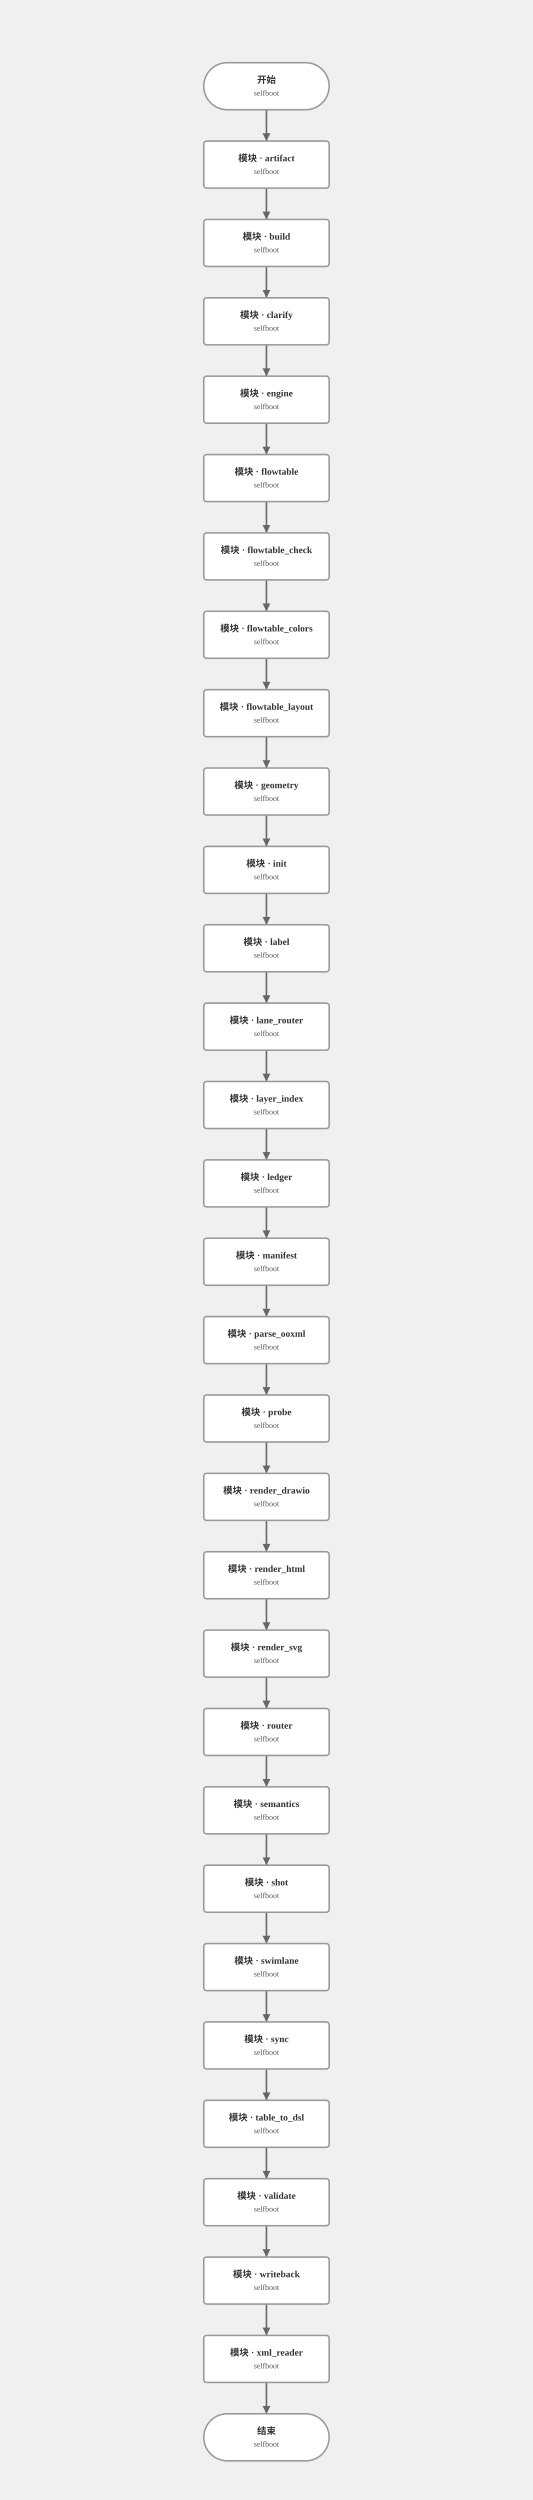
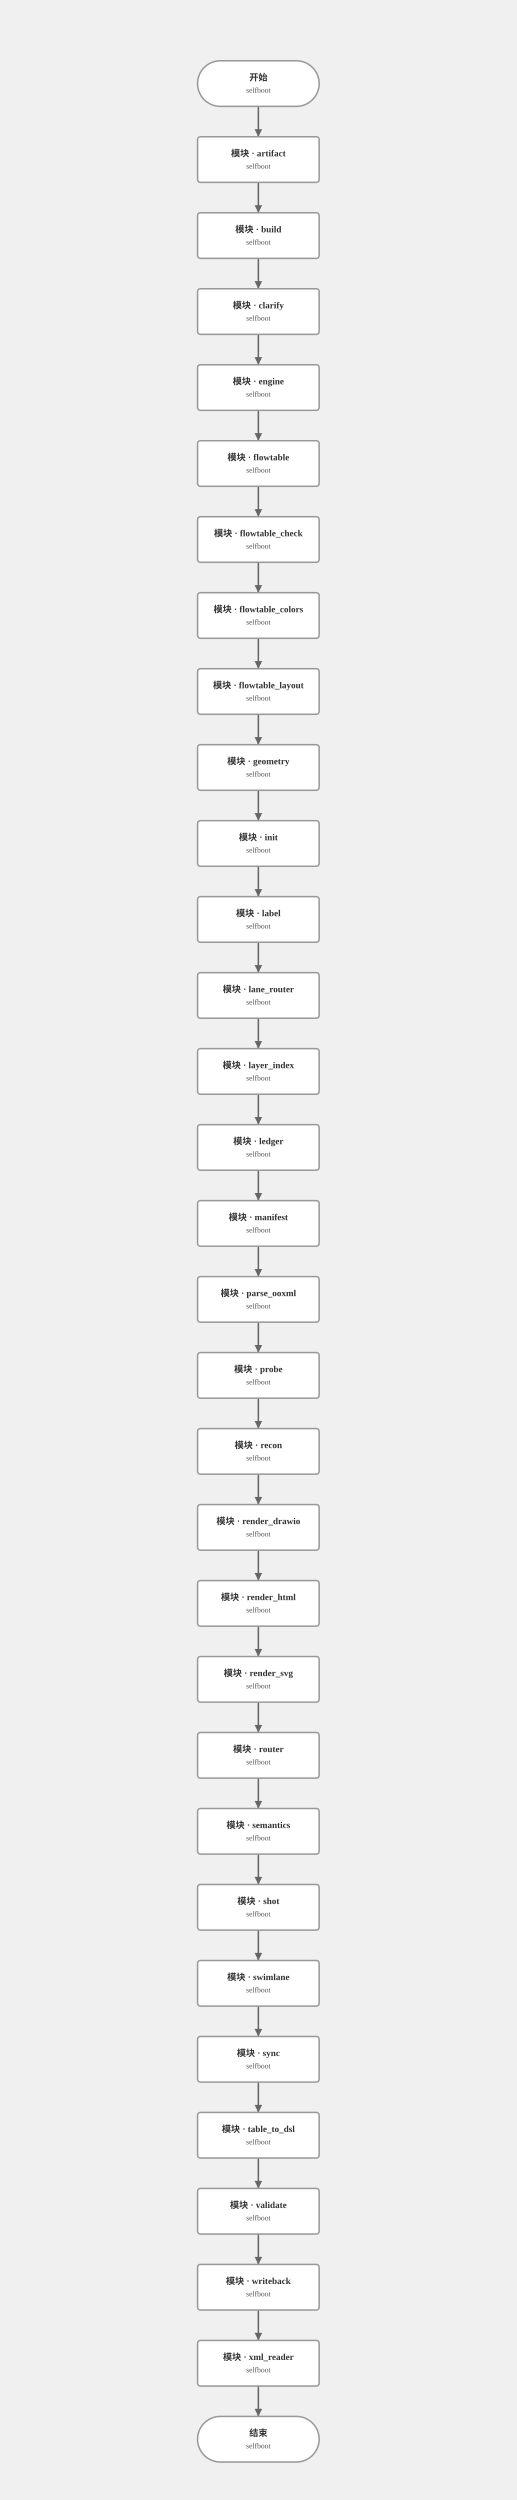
- <svg xmlns="http://www.w3.org/2000/svg" viewBox="0 0 680 3190" width="680" height="3190">
+ <svg xmlns="http://www.w3.org/2000/svg" viewBox="0 0 680 3290" width="680" height="3290">
  <defs>
    <marker id="ar-main" viewBox="0 0 10 10" refX="10" refY="5" markerWidth="10" markerHeight="10" markerUnits="userSpaceOnUse" orient="auto">
      <path d="M0,0L10,5L0,10z" fill="#666666" />
    </marker>
    <marker id="ar-negative" viewBox="0 0 10 10" refX="10" refY="5" markerWidth="10" markerHeight="10" markerUnits="userSpaceOnUse" orient="auto">
      <path d="M0,0L10,5L0,10z" fill="#adb5bd" />
    </marker>
  </defs>
  <path class="edge" data-from="01" data-to="02" d="M 340 140 L 340 180" fill="none" stroke="#666666" stroke-width="2" marker-end="url(#ar-main)" />
  <path class="edge" data-from="02" data-to="03" d="M 340 240 L 340 280" fill="none" stroke="#666666" stroke-width="2" marker-end="url(#ar-main)" />
  <path class="edge" data-from="03" data-to="04" d="M 340 340 L 340 380" fill="none" stroke="#666666" stroke-width="2" marker-end="url(#ar-main)" />
  <path class="edge" data-from="04" data-to="05" d="M 340 440 L 340 480" fill="none" stroke="#666666" stroke-width="2" marker-end="url(#ar-main)" />
  <path class="edge" data-from="05" data-to="06" d="M 340 540 L 340 580" fill="none" stroke="#666666" stroke-width="2" marker-end="url(#ar-main)" />
  <path class="edge" data-from="06" data-to="07" d="M 340 640 L 340 680" fill="none" stroke="#666666" stroke-width="2" marker-end="url(#ar-main)" />
  <path class="edge" data-from="07" data-to="08" d="M 340 740 L 340 780" fill="none" stroke="#666666" stroke-width="2" marker-end="url(#ar-main)" />
  <path class="edge" data-from="08" data-to="09" d="M 340 840 L 340 880" fill="none" stroke="#666666" stroke-width="2" marker-end="url(#ar-main)" />
  <path class="edge" data-from="09" data-to="10" d="M 340 940 L 340 980" fill="none" stroke="#666666" stroke-width="2" marker-end="url(#ar-main)" />
  <path class="edge" data-from="10" data-to="11" d="M 340 1040 L 340 1080" fill="none" stroke="#666666" stroke-width="2" marker-end="url(#ar-main)" />
  <path class="edge" data-from="11" data-to="12" d="M 340 1140 L 340 1180" fill="none" stroke="#666666" stroke-width="2" marker-end="url(#ar-main)" />
  <path class="edge" data-from="12" data-to="13" d="M 340 1240 L 340 1280" fill="none" stroke="#666666" stroke-width="2" marker-end="url(#ar-main)" />
  <path class="edge" data-from="13" data-to="14" d="M 340 1340 L 340 1380" fill="none" stroke="#666666" stroke-width="2" marker-end="url(#ar-main)" />
  <path class="edge" data-from="14" data-to="15" d="M 340 1440 L 340 1480" fill="none" stroke="#666666" stroke-width="2" marker-end="url(#ar-main)" />
  <path class="edge" data-from="15" data-to="16" d="M 340 1540 L 340 1580" fill="none" stroke="#666666" stroke-width="2" marker-end="url(#ar-main)" />
  <path class="edge" data-from="16" data-to="17" d="M 340 1640 L 340 1680" fill="none" stroke="#666666" stroke-width="2" marker-end="url(#ar-main)" />
  <path class="edge" data-from="17" data-to="18" d="M 340 1740 L 340 1780" fill="none" stroke="#666666" stroke-width="2" marker-end="url(#ar-main)" />
  <path class="edge" data-from="18" data-to="19" d="M 340 1840 L 340 1880" fill="none" stroke="#666666" stroke-width="2" marker-end="url(#ar-main)" />
  <path class="edge" data-from="19" data-to="20" d="M 340 1940 L 340 1980" fill="none" stroke="#666666" stroke-width="2" marker-end="url(#ar-main)" />
  <path class="edge" data-from="20" data-to="21" d="M 340 2040 L 340 2080" fill="none" stroke="#666666" stroke-width="2" marker-end="url(#ar-main)" />
  <path class="edge" data-from="21" data-to="22" d="M 340 2140 L 340 2180" fill="none" stroke="#666666" stroke-width="2" marker-end="url(#ar-main)" />
  <path class="edge" data-from="22" data-to="23" d="M 340 2240 L 340 2280" fill="none" stroke="#666666" stroke-width="2" marker-end="url(#ar-main)" />
  <path class="edge" data-from="23" data-to="24" d="M 340 2340 L 340 2380" fill="none" stroke="#666666" stroke-width="2" marker-end="url(#ar-main)" />
  <path class="edge" data-from="24" data-to="25" d="M 340 2440 L 340 2480" fill="none" stroke="#666666" stroke-width="2" marker-end="url(#ar-main)" />
  <path class="edge" data-from="25" data-to="26" d="M 340 2540 L 340 2580" fill="none" stroke="#666666" stroke-width="2" marker-end="url(#ar-main)" />
  <path class="edge" data-from="26" data-to="27" d="M 340 2640 L 340 2680" fill="none" stroke="#666666" stroke-width="2" marker-end="url(#ar-main)" />
  <path class="edge" data-from="27" data-to="28" d="M 340 2740 L 340 2780" fill="none" stroke="#666666" stroke-width="2" marker-end="url(#ar-main)" />
  <path class="edge" data-from="28" data-to="29" d="M 340 2840 L 340 2880" fill="none" stroke="#666666" stroke-width="2" marker-end="url(#ar-main)" />
  <path class="edge" data-from="29" data-to="30" d="M 340 2940 L 340 2980" fill="none" stroke="#666666" stroke-width="2" marker-end="url(#ar-main)" />
  <path class="edge" data-from="30" data-to="31" d="M 340 3040 L 340 3080" fill="none" stroke="#666666" stroke-width="2" marker-end="url(#ar-main)" />
+   <path class="edge" data-from="31" data-to="32" d="M 340 3140 L 340 3180" fill="none" stroke="#666666" stroke-width="2" marker-end="url(#ar-main)" />
  <g class="ndg" data-id="01" transform="translate(340,110)">
    <rect class="shape" x="-80" y="-30" width="160" height="60" rx="30" fill="#ffffff" stroke="#999999" stroke-width="2" />
    <text class="t1" x="0" y="-4" text-anchor="middle" fill="#333333" font-size="12" font-weight="bold">开始</text>
    <text class="tm" x="0" y="12" text-anchor="middle" fill="#555555" font-size="10">selfboot</text>
  </g>
  <g class="ndg" data-id="02" transform="translate(340,210)">
    <rect class="sub-ring" x="-78" y="-28" width="156" height="56" rx="3.36" fill="none" stroke="#999999" stroke-width="1" opacity="0.55" />
    <rect class="shape" x="-80" y="-30" width="160" height="60" rx="3.6" fill="#ffffff" stroke="#999999" stroke-width="2" />
    <text class="t1" x="0" y="-4" text-anchor="middle" fill="#333333" font-size="12" font-weight="bold">模块 · artifact</text>
    <text class="tm" x="0" y="12" text-anchor="middle" fill="#555555" font-size="10">selfboot</text>
  </g>
  <g class="ndg" data-id="03" transform="translate(340,310)">
    <rect class="sub-ring" x="-78" y="-28" width="156" height="56" rx="3.36" fill="none" stroke="#999999" stroke-width="1" opacity="0.55" />
    <rect class="shape" x="-80" y="-30" width="160" height="60" rx="3.6" fill="#ffffff" stroke="#999999" stroke-width="2" />
    <text class="t1" x="0" y="-4" text-anchor="middle" fill="#333333" font-size="12" font-weight="bold">模块 · build</text>
    <text class="tm" x="0" y="12" text-anchor="middle" fill="#555555" font-size="10">selfboot</text>
  </g>
  <g class="ndg" data-id="04" transform="translate(340,410)">
    <rect class="sub-ring" x="-78" y="-28" width="156" height="56" rx="3.36" fill="none" stroke="#999999" stroke-width="1" opacity="0.55" />
    <rect class="shape" x="-80" y="-30" width="160" height="60" rx="3.6" fill="#ffffff" stroke="#999999" stroke-width="2" />
    <text class="t1" x="0" y="-4" text-anchor="middle" fill="#333333" font-size="12" font-weight="bold">模块 · clarify</text>
    <text class="tm" x="0" y="12" text-anchor="middle" fill="#555555" font-size="10">selfboot</text>
  </g>
  <g class="ndg" data-id="05" transform="translate(340,510)">
    <rect class="sub-ring" x="-78" y="-28" width="156" height="56" rx="3.36" fill="none" stroke="#999999" stroke-width="1" opacity="0.55" />
    <rect class="shape" x="-80" y="-30" width="160" height="60" rx="3.6" fill="#ffffff" stroke="#999999" stroke-width="2" />
    <text class="t1" x="0" y="-4" text-anchor="middle" fill="#333333" font-size="12" font-weight="bold">模块 · engine</text>
    <text class="tm" x="0" y="12" text-anchor="middle" fill="#555555" font-size="10">selfboot</text>
  </g>
  <g class="ndg" data-id="06" transform="translate(340,610)">
    <rect class="sub-ring" x="-78" y="-28" width="156" height="56" rx="3.36" fill="none" stroke="#999999" stroke-width="1" opacity="0.55" />
    <rect class="shape" x="-80" y="-30" width="160" height="60" rx="3.6" fill="#ffffff" stroke="#999999" stroke-width="2" />
    <text class="t1" x="0" y="-4" text-anchor="middle" fill="#333333" font-size="12" font-weight="bold">模块 · flowtable</text>
    <text class="tm" x="0" y="12" text-anchor="middle" fill="#555555" font-size="10">selfboot</text>
  </g>
  <g class="ndg" data-id="07" transform="translate(340,710)">
    <rect class="sub-ring" x="-78" y="-28" width="156" height="56" rx="3.36" fill="none" stroke="#999999" stroke-width="1" opacity="0.55" />
    <rect class="shape" x="-80" y="-30" width="160" height="60" rx="3.6" fill="#ffffff" stroke="#999999" stroke-width="2" />
    <text class="t1" x="0" y="-4" text-anchor="middle" fill="#333333" font-size="12" font-weight="bold">模块 · flowtable_check</text>
    <text class="tm" x="0" y="12" text-anchor="middle" fill="#555555" font-size="10">selfboot</text>
  </g>
  <g class="ndg" data-id="08" transform="translate(340,810)">
    <rect class="sub-ring" x="-78" y="-28" width="156" height="56" rx="3.36" fill="none" stroke="#999999" stroke-width="1" opacity="0.55" />
    <rect class="shape" x="-80" y="-30" width="160" height="60" rx="3.6" fill="#ffffff" stroke="#999999" stroke-width="2" />
    <text class="t1" x="0" y="-4" text-anchor="middle" fill="#333333" font-size="12" font-weight="bold">模块 · flowtable_colors</text>
    <text class="tm" x="0" y="12" text-anchor="middle" fill="#555555" font-size="10">selfboot</text>
  </g>
  <g class="ndg" data-id="09" transform="translate(340,910)">
    <rect class="sub-ring" x="-78" y="-28" width="156" height="56" rx="3.36" fill="none" stroke="#999999" stroke-width="1" opacity="0.55" />
    <rect class="shape" x="-80" y="-30" width="160" height="60" rx="3.6" fill="#ffffff" stroke="#999999" stroke-width="2" />
    <text class="t1" x="0" y="-4" text-anchor="middle" fill="#333333" font-size="12" font-weight="bold">模块 · flowtable_layout</text>
    <text class="tm" x="0" y="12" text-anchor="middle" fill="#555555" font-size="10">selfboot</text>
  </g>
  <g class="ndg" data-id="10" transform="translate(340,1010)">
    <rect class="sub-ring" x="-78" y="-28" width="156" height="56" rx="3.36" fill="none" stroke="#999999" stroke-width="1" opacity="0.55" />
    <rect class="shape" x="-80" y="-30" width="160" height="60" rx="3.6" fill="#ffffff" stroke="#999999" stroke-width="2" />
    <text class="t1" x="0" y="-4" text-anchor="middle" fill="#333333" font-size="12" font-weight="bold">模块 · geometry</text>
    <text class="tm" x="0" y="12" text-anchor="middle" fill="#555555" font-size="10">selfboot</text>
  </g>
  <g class="ndg" data-id="11" transform="translate(340,1110)">
    <rect class="sub-ring" x="-78" y="-28" width="156" height="56" rx="3.36" fill="none" stroke="#999999" stroke-width="1" opacity="0.55" />
    <rect class="shape" x="-80" y="-30" width="160" height="60" rx="3.6" fill="#ffffff" stroke="#999999" stroke-width="2" />
    <text class="t1" x="0" y="-4" text-anchor="middle" fill="#333333" font-size="12" font-weight="bold">模块 · init</text>
    <text class="tm" x="0" y="12" text-anchor="middle" fill="#555555" font-size="10">selfboot</text>
  </g>
  <g class="ndg" data-id="12" transform="translate(340,1210)">
    <rect class="sub-ring" x="-78" y="-28" width="156" height="56" rx="3.36" fill="none" stroke="#999999" stroke-width="1" opacity="0.55" />
    <rect class="shape" x="-80" y="-30" width="160" height="60" rx="3.6" fill="#ffffff" stroke="#999999" stroke-width="2" />
    <text class="t1" x="0" y="-4" text-anchor="middle" fill="#333333" font-size="12" font-weight="bold">模块 · label</text>
    <text class="tm" x="0" y="12" text-anchor="middle" fill="#555555" font-size="10">selfboot</text>
  </g>
  <g class="ndg" data-id="13" transform="translate(340,1310)">
    <rect class="sub-ring" x="-78" y="-28" width="156" height="56" rx="3.36" fill="none" stroke="#999999" stroke-width="1" opacity="0.55" />
    <rect class="shape" x="-80" y="-30" width="160" height="60" rx="3.6" fill="#ffffff" stroke="#999999" stroke-width="2" />
    <text class="t1" x="0" y="-4" text-anchor="middle" fill="#333333" font-size="12" font-weight="bold">模块 · lane_router</text>
    <text class="tm" x="0" y="12" text-anchor="middle" fill="#555555" font-size="10">selfboot</text>
  </g>
  <g class="ndg" data-id="14" transform="translate(340,1410)">
    <rect class="sub-ring" x="-78" y="-28" width="156" height="56" rx="3.36" fill="none" stroke="#999999" stroke-width="1" opacity="0.55" />
    <rect class="shape" x="-80" y="-30" width="160" height="60" rx="3.6" fill="#ffffff" stroke="#999999" stroke-width="2" />
    <text class="t1" x="0" y="-4" text-anchor="middle" fill="#333333" font-size="12" font-weight="bold">模块 · layer_index</text>
    <text class="tm" x="0" y="12" text-anchor="middle" fill="#555555" font-size="10">selfboot</text>
  </g>
  <g class="ndg" data-id="15" transform="translate(340,1510)">
    <rect class="sub-ring" x="-78" y="-28" width="156" height="56" rx="3.36" fill="none" stroke="#999999" stroke-width="1" opacity="0.55" />
    <rect class="shape" x="-80" y="-30" width="160" height="60" rx="3.6" fill="#ffffff" stroke="#999999" stroke-width="2" />
    <text class="t1" x="0" y="-4" text-anchor="middle" fill="#333333" font-size="12" font-weight="bold">模块 · ledger</text>
    <text class="tm" x="0" y="12" text-anchor="middle" fill="#555555" font-size="10">selfboot</text>
  </g>
  <g class="ndg" data-id="16" transform="translate(340,1610)">
    <rect class="sub-ring" x="-78" y="-28" width="156" height="56" rx="3.36" fill="none" stroke="#999999" stroke-width="1" opacity="0.55" />
    <rect class="shape" x="-80" y="-30" width="160" height="60" rx="3.6" fill="#ffffff" stroke="#999999" stroke-width="2" />
    <text class="t1" x="0" y="-4" text-anchor="middle" fill="#333333" font-size="12" font-weight="bold">模块 · manifest</text>
    <text class="tm" x="0" y="12" text-anchor="middle" fill="#555555" font-size="10">selfboot</text>
  </g>
  <g class="ndg" data-id="17" transform="translate(340,1710)">
    <rect class="sub-ring" x="-78" y="-28" width="156" height="56" rx="3.36" fill="none" stroke="#999999" stroke-width="1" opacity="0.55" />
    <rect class="shape" x="-80" y="-30" width="160" height="60" rx="3.6" fill="#ffffff" stroke="#999999" stroke-width="2" />
    <text class="t1" x="0" y="-4" text-anchor="middle" fill="#333333" font-size="12" font-weight="bold">模块 · parse_ooxml</text>
    <text class="tm" x="0" y="12" text-anchor="middle" fill="#555555" font-size="10">selfboot</text>
  </g>
  <g class="ndg" data-id="18" transform="translate(340,1810)">
    <rect class="sub-ring" x="-78" y="-28" width="156" height="56" rx="3.36" fill="none" stroke="#999999" stroke-width="1" opacity="0.55" />
    <rect class="shape" x="-80" y="-30" width="160" height="60" rx="3.6" fill="#ffffff" stroke="#999999" stroke-width="2" />
    <text class="t1" x="0" y="-4" text-anchor="middle" fill="#333333" font-size="12" font-weight="bold">模块 · probe</text>
    <text class="tm" x="0" y="12" text-anchor="middle" fill="#555555" font-size="10">selfboot</text>
  </g>
  <g class="ndg" data-id="19" transform="translate(340,1910)">
    <rect class="sub-ring" x="-78" y="-28" width="156" height="56" rx="3.36" fill="none" stroke="#999999" stroke-width="1" opacity="0.55" />
    <rect class="shape" x="-80" y="-30" width="160" height="60" rx="3.6" fill="#ffffff" stroke="#999999" stroke-width="2" />
+     <text class="t1" x="0" y="-4" text-anchor="middle" fill="#333333" font-size="12" font-weight="bold">模块 · recon</text>
+     <text class="tm" x="0" y="12" text-anchor="middle" fill="#555555" font-size="10">selfboot</text>
+   </g>
+   <g class="ndg" data-id="20" transform="translate(340,2010)">
+     <rect class="sub-ring" x="-78" y="-28" width="156" height="56" rx="3.36" fill="none" stroke="#999999" stroke-width="1" opacity="0.55" />
+     <rect class="shape" x="-80" y="-30" width="160" height="60" rx="3.6" fill="#ffffff" stroke="#999999" stroke-width="2" />
    <text class="t1" x="0" y="-4" text-anchor="middle" fill="#333333" font-size="12" font-weight="bold">模块 · render_drawio</text>
    <text class="tm" x="0" y="12" text-anchor="middle" fill="#555555" font-size="10">selfboot</text>
  </g>
-   <g class="ndg" data-id="20" transform="translate(340,2010)">
+   <g class="ndg" data-id="21" transform="translate(340,2110)">
    <rect class="sub-ring" x="-78" y="-28" width="156" height="56" rx="3.36" fill="none" stroke="#999999" stroke-width="1" opacity="0.55" />
    <rect class="shape" x="-80" y="-30" width="160" height="60" rx="3.6" fill="#ffffff" stroke="#999999" stroke-width="2" />
    <text class="t1" x="0" y="-4" text-anchor="middle" fill="#333333" font-size="12" font-weight="bold">模块 · render_html</text>
    <text class="tm" x="0" y="12" text-anchor="middle" fill="#555555" font-size="10">selfboot</text>
  </g>
-   <g class="ndg" data-id="21" transform="translate(340,2110)">
+   <g class="ndg" data-id="22" transform="translate(340,2210)">
    <rect class="sub-ring" x="-78" y="-28" width="156" height="56" rx="3.36" fill="none" stroke="#999999" stroke-width="1" opacity="0.55" />
    <rect class="shape" x="-80" y="-30" width="160" height="60" rx="3.6" fill="#ffffff" stroke="#999999" stroke-width="2" />
    <text class="t1" x="0" y="-4" text-anchor="middle" fill="#333333" font-size="12" font-weight="bold">模块 · render_svg</text>
    <text class="tm" x="0" y="12" text-anchor="middle" fill="#555555" font-size="10">selfboot</text>
  </g>
-   <g class="ndg" data-id="22" transform="translate(340,2210)">
+   <g class="ndg" data-id="23" transform="translate(340,2310)">
    <rect class="sub-ring" x="-78" y="-28" width="156" height="56" rx="3.36" fill="none" stroke="#999999" stroke-width="1" opacity="0.55" />
    <rect class="shape" x="-80" y="-30" width="160" height="60" rx="3.6" fill="#ffffff" stroke="#999999" stroke-width="2" />
    <text class="t1" x="0" y="-4" text-anchor="middle" fill="#333333" font-size="12" font-weight="bold">模块 · router</text>
    <text class="tm" x="0" y="12" text-anchor="middle" fill="#555555" font-size="10">selfboot</text>
  </g>
-   <g class="ndg" data-id="23" transform="translate(340,2310)">
+   <g class="ndg" data-id="24" transform="translate(340,2410)">
    <rect class="sub-ring" x="-78" y="-28" width="156" height="56" rx="3.36" fill="none" stroke="#999999" stroke-width="1" opacity="0.55" />
    <rect class="shape" x="-80" y="-30" width="160" height="60" rx="3.6" fill="#ffffff" stroke="#999999" stroke-width="2" />
    <text class="t1" x="0" y="-4" text-anchor="middle" fill="#333333" font-size="12" font-weight="bold">模块 · semantics</text>
    <text class="tm" x="0" y="12" text-anchor="middle" fill="#555555" font-size="10">selfboot</text>
  </g>
-   <g class="ndg" data-id="24" transform="translate(340,2410)">
+   <g class="ndg" data-id="25" transform="translate(340,2510)">
    <rect class="sub-ring" x="-78" y="-28" width="156" height="56" rx="3.36" fill="none" stroke="#999999" stroke-width="1" opacity="0.55" />
    <rect class="shape" x="-80" y="-30" width="160" height="60" rx="3.6" fill="#ffffff" stroke="#999999" stroke-width="2" />
    <text class="t1" x="0" y="-4" text-anchor="middle" fill="#333333" font-size="12" font-weight="bold">模块 · shot</text>
    <text class="tm" x="0" y="12" text-anchor="middle" fill="#555555" font-size="10">selfboot</text>
  </g>
-   <g class="ndg" data-id="25" transform="translate(340,2510)">
+   <g class="ndg" data-id="26" transform="translate(340,2610)">
    <rect class="sub-ring" x="-78" y="-28" width="156" height="56" rx="3.36" fill="none" stroke="#999999" stroke-width="1" opacity="0.55" />
    <rect class="shape" x="-80" y="-30" width="160" height="60" rx="3.6" fill="#ffffff" stroke="#999999" stroke-width="2" />
    <text class="t1" x="0" y="-4" text-anchor="middle" fill="#333333" font-size="12" font-weight="bold">模块 · swimlane</text>
    <text class="tm" x="0" y="12" text-anchor="middle" fill="#555555" font-size="10">selfboot</text>
  </g>
-   <g class="ndg" data-id="26" transform="translate(340,2610)">
+   <g class="ndg" data-id="27" transform="translate(340,2710)">
    <rect class="sub-ring" x="-78" y="-28" width="156" height="56" rx="3.36" fill="none" stroke="#999999" stroke-width="1" opacity="0.55" />
    <rect class="shape" x="-80" y="-30" width="160" height="60" rx="3.6" fill="#ffffff" stroke="#999999" stroke-width="2" />
    <text class="t1" x="0" y="-4" text-anchor="middle" fill="#333333" font-size="12" font-weight="bold">模块 · sync</text>
    <text class="tm" x="0" y="12" text-anchor="middle" fill="#555555" font-size="10">selfboot</text>
  </g>
-   <g class="ndg" data-id="27" transform="translate(340,2710)">
+   <g class="ndg" data-id="28" transform="translate(340,2810)">
    <rect class="sub-ring" x="-78" y="-28" width="156" height="56" rx="3.36" fill="none" stroke="#999999" stroke-width="1" opacity="0.55" />
    <rect class="shape" x="-80" y="-30" width="160" height="60" rx="3.6" fill="#ffffff" stroke="#999999" stroke-width="2" />
    <text class="t1" x="0" y="-4" text-anchor="middle" fill="#333333" font-size="12" font-weight="bold">模块 · table_to_dsl</text>
    <text class="tm" x="0" y="12" text-anchor="middle" fill="#555555" font-size="10">selfboot</text>
  </g>
-   <g class="ndg" data-id="28" transform="translate(340,2810)">
+   <g class="ndg" data-id="29" transform="translate(340,2910)">
    <rect class="sub-ring" x="-78" y="-28" width="156" height="56" rx="3.36" fill="none" stroke="#999999" stroke-width="1" opacity="0.55" />
    <rect class="shape" x="-80" y="-30" width="160" height="60" rx="3.6" fill="#ffffff" stroke="#999999" stroke-width="2" />
    <text class="t1" x="0" y="-4" text-anchor="middle" fill="#333333" font-size="12" font-weight="bold">模块 · validate</text>
    <text class="tm" x="0" y="12" text-anchor="middle" fill="#555555" font-size="10">selfboot</text>
  </g>
-   <g class="ndg" data-id="29" transform="translate(340,2910)">
+   <g class="ndg" data-id="30" transform="translate(340,3010)">
    <rect class="sub-ring" x="-78" y="-28" width="156" height="56" rx="3.36" fill="none" stroke="#999999" stroke-width="1" opacity="0.55" />
    <rect class="shape" x="-80" y="-30" width="160" height="60" rx="3.6" fill="#ffffff" stroke="#999999" stroke-width="2" />
    <text class="t1" x="0" y="-4" text-anchor="middle" fill="#333333" font-size="12" font-weight="bold">模块 · writeback</text>
    <text class="tm" x="0" y="12" text-anchor="middle" fill="#555555" font-size="10">selfboot</text>
  </g>
-   <g class="ndg" data-id="30" transform="translate(340,3010)">
+   <g class="ndg" data-id="31" transform="translate(340,3110)">
    <rect class="sub-ring" x="-78" y="-28" width="156" height="56" rx="3.36" fill="none" stroke="#999999" stroke-width="1" opacity="0.55" />
    <rect class="shape" x="-80" y="-30" width="160" height="60" rx="3.6" fill="#ffffff" stroke="#999999" stroke-width="2" />
    <text class="t1" x="0" y="-4" text-anchor="middle" fill="#333333" font-size="12" font-weight="bold">模块 · xml_reader</text>
    <text class="tm" x="0" y="12" text-anchor="middle" fill="#555555" font-size="10">selfboot</text>
  </g>
-   <g class="ndg" data-id="31" transform="translate(340,3110)">
+   <g class="ndg" data-id="32" transform="translate(340,3210)">
    <rect class="shape" x="-80" y="-30" width="160" height="60" rx="30" fill="#ffffff" stroke="#999999" stroke-width="2" />
    <text class="t1" x="0" y="-4" text-anchor="middle" fill="#333333" font-size="12" font-weight="bold">结束</text>
    <text class="tm" x="0" y="12" text-anchor="middle" fill="#555555" font-size="10">selfboot</text>
  </g>
</svg>
